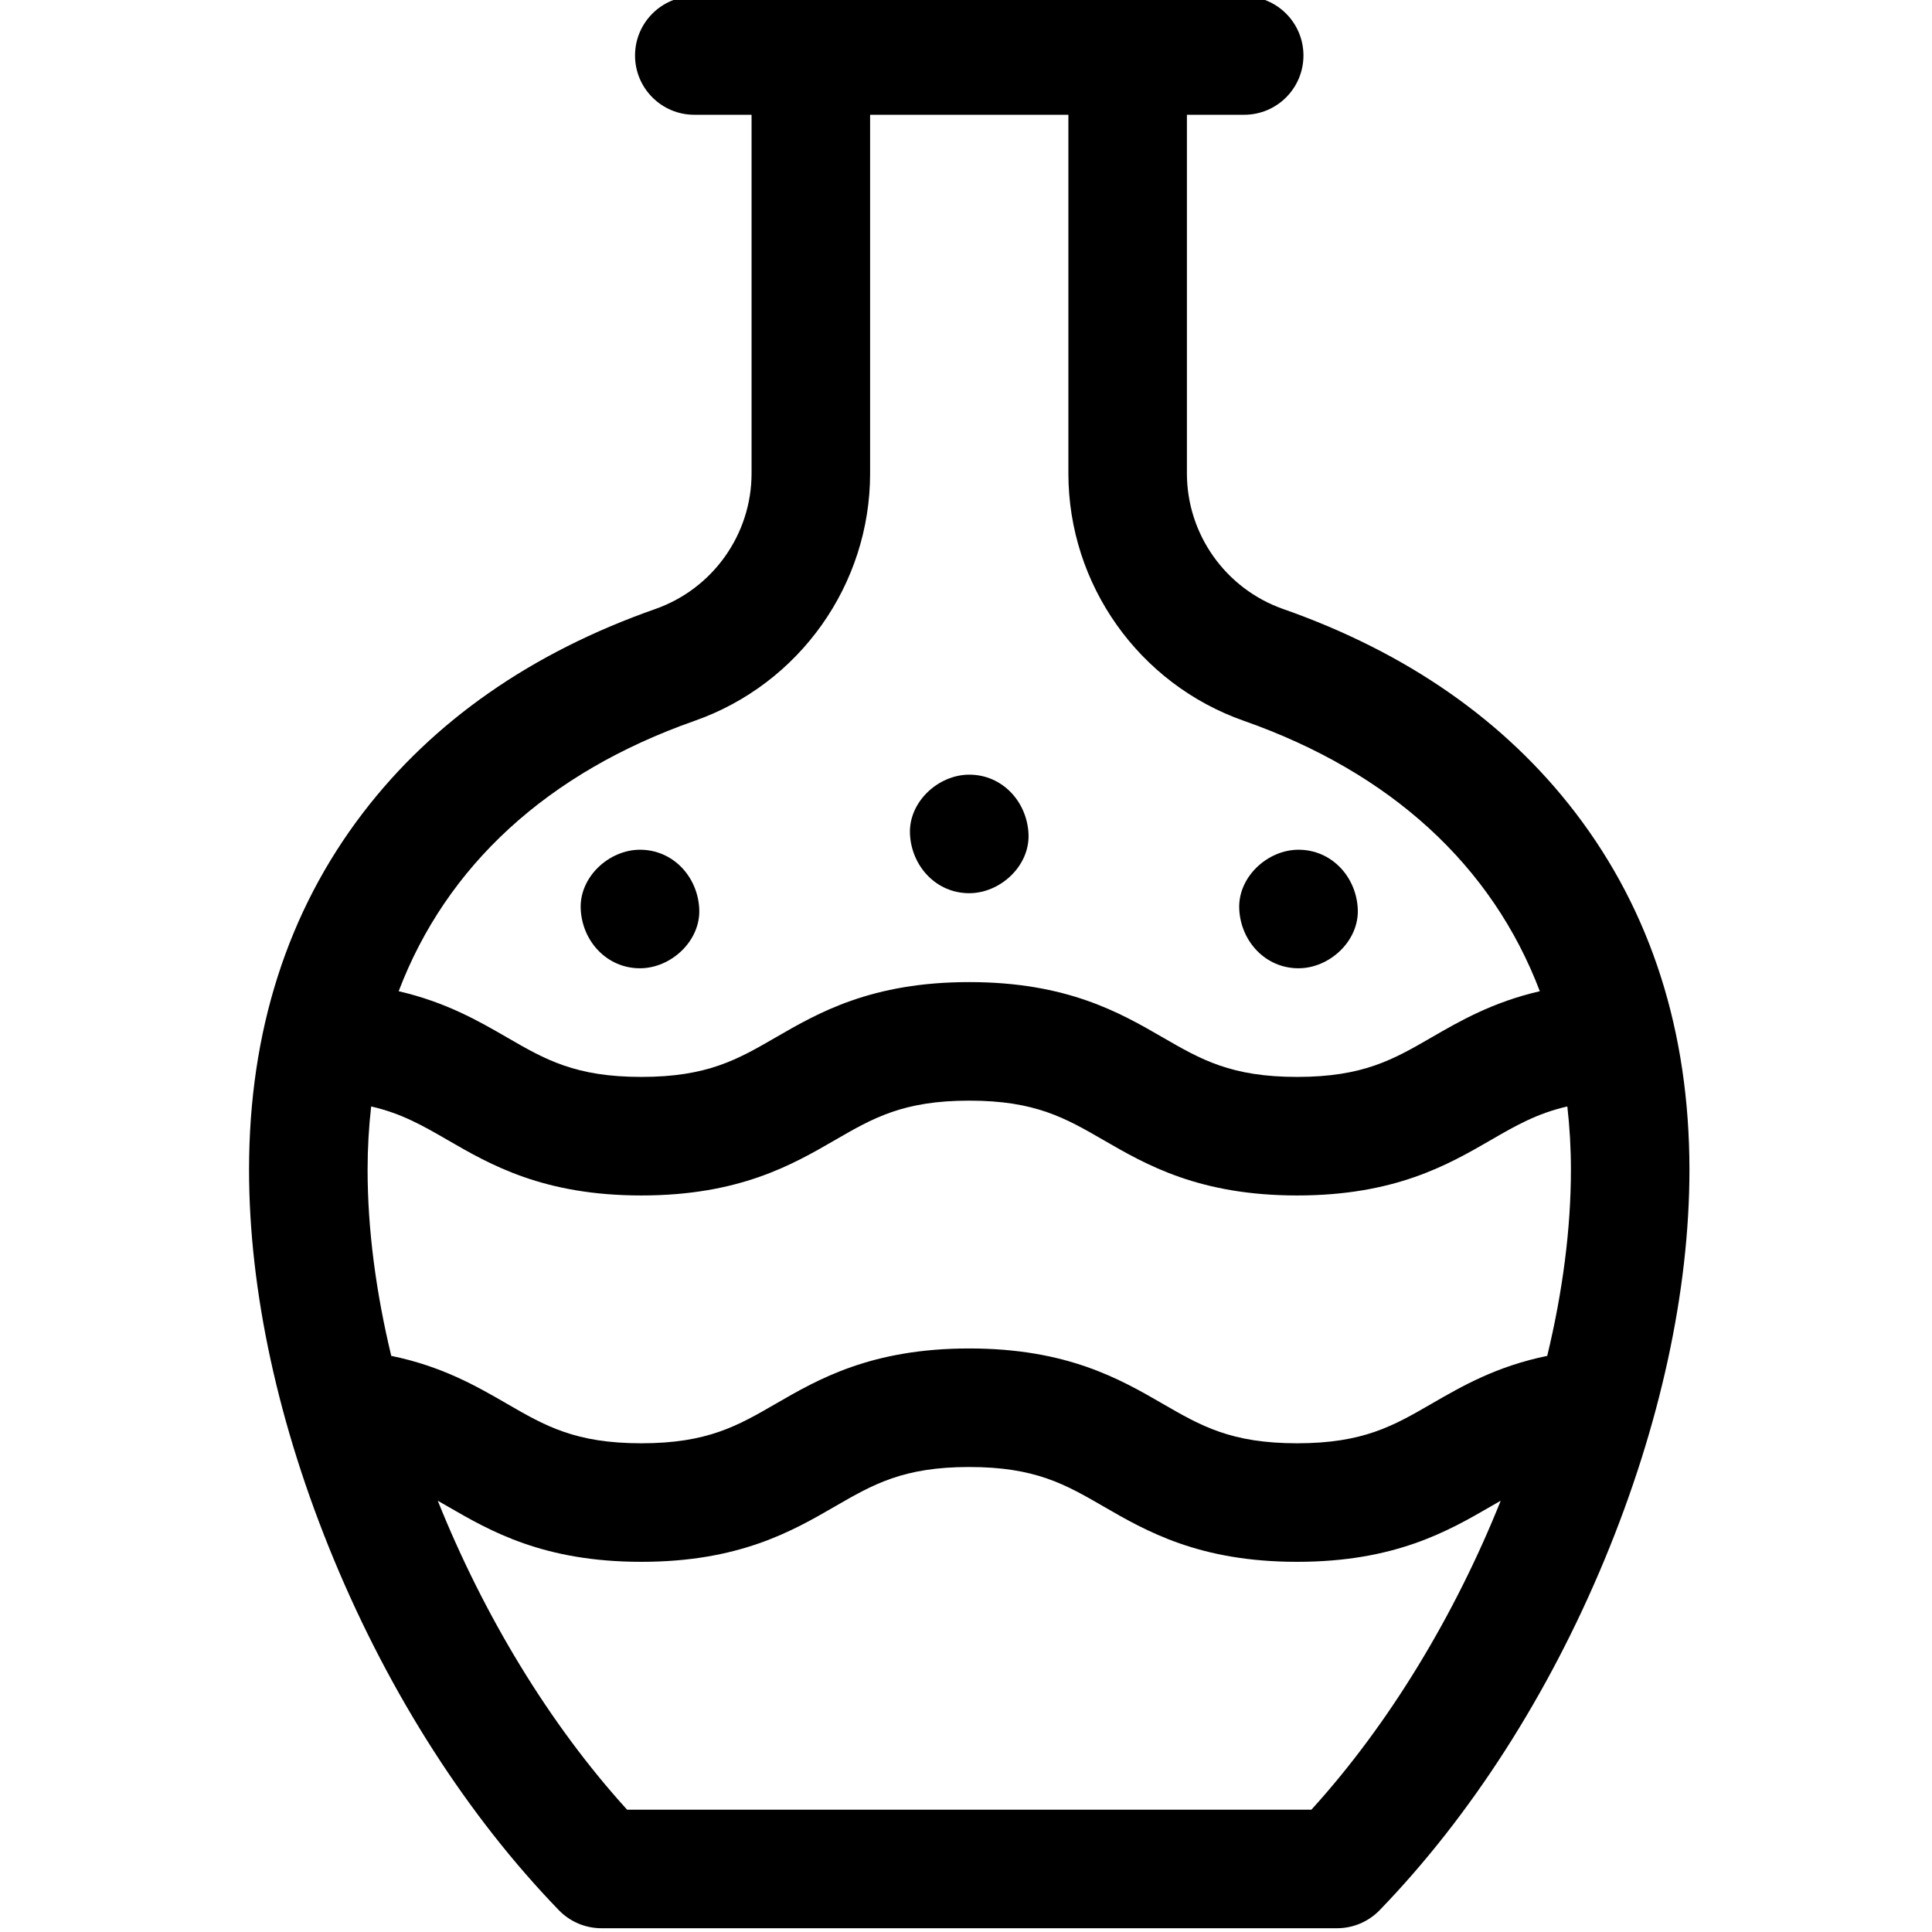
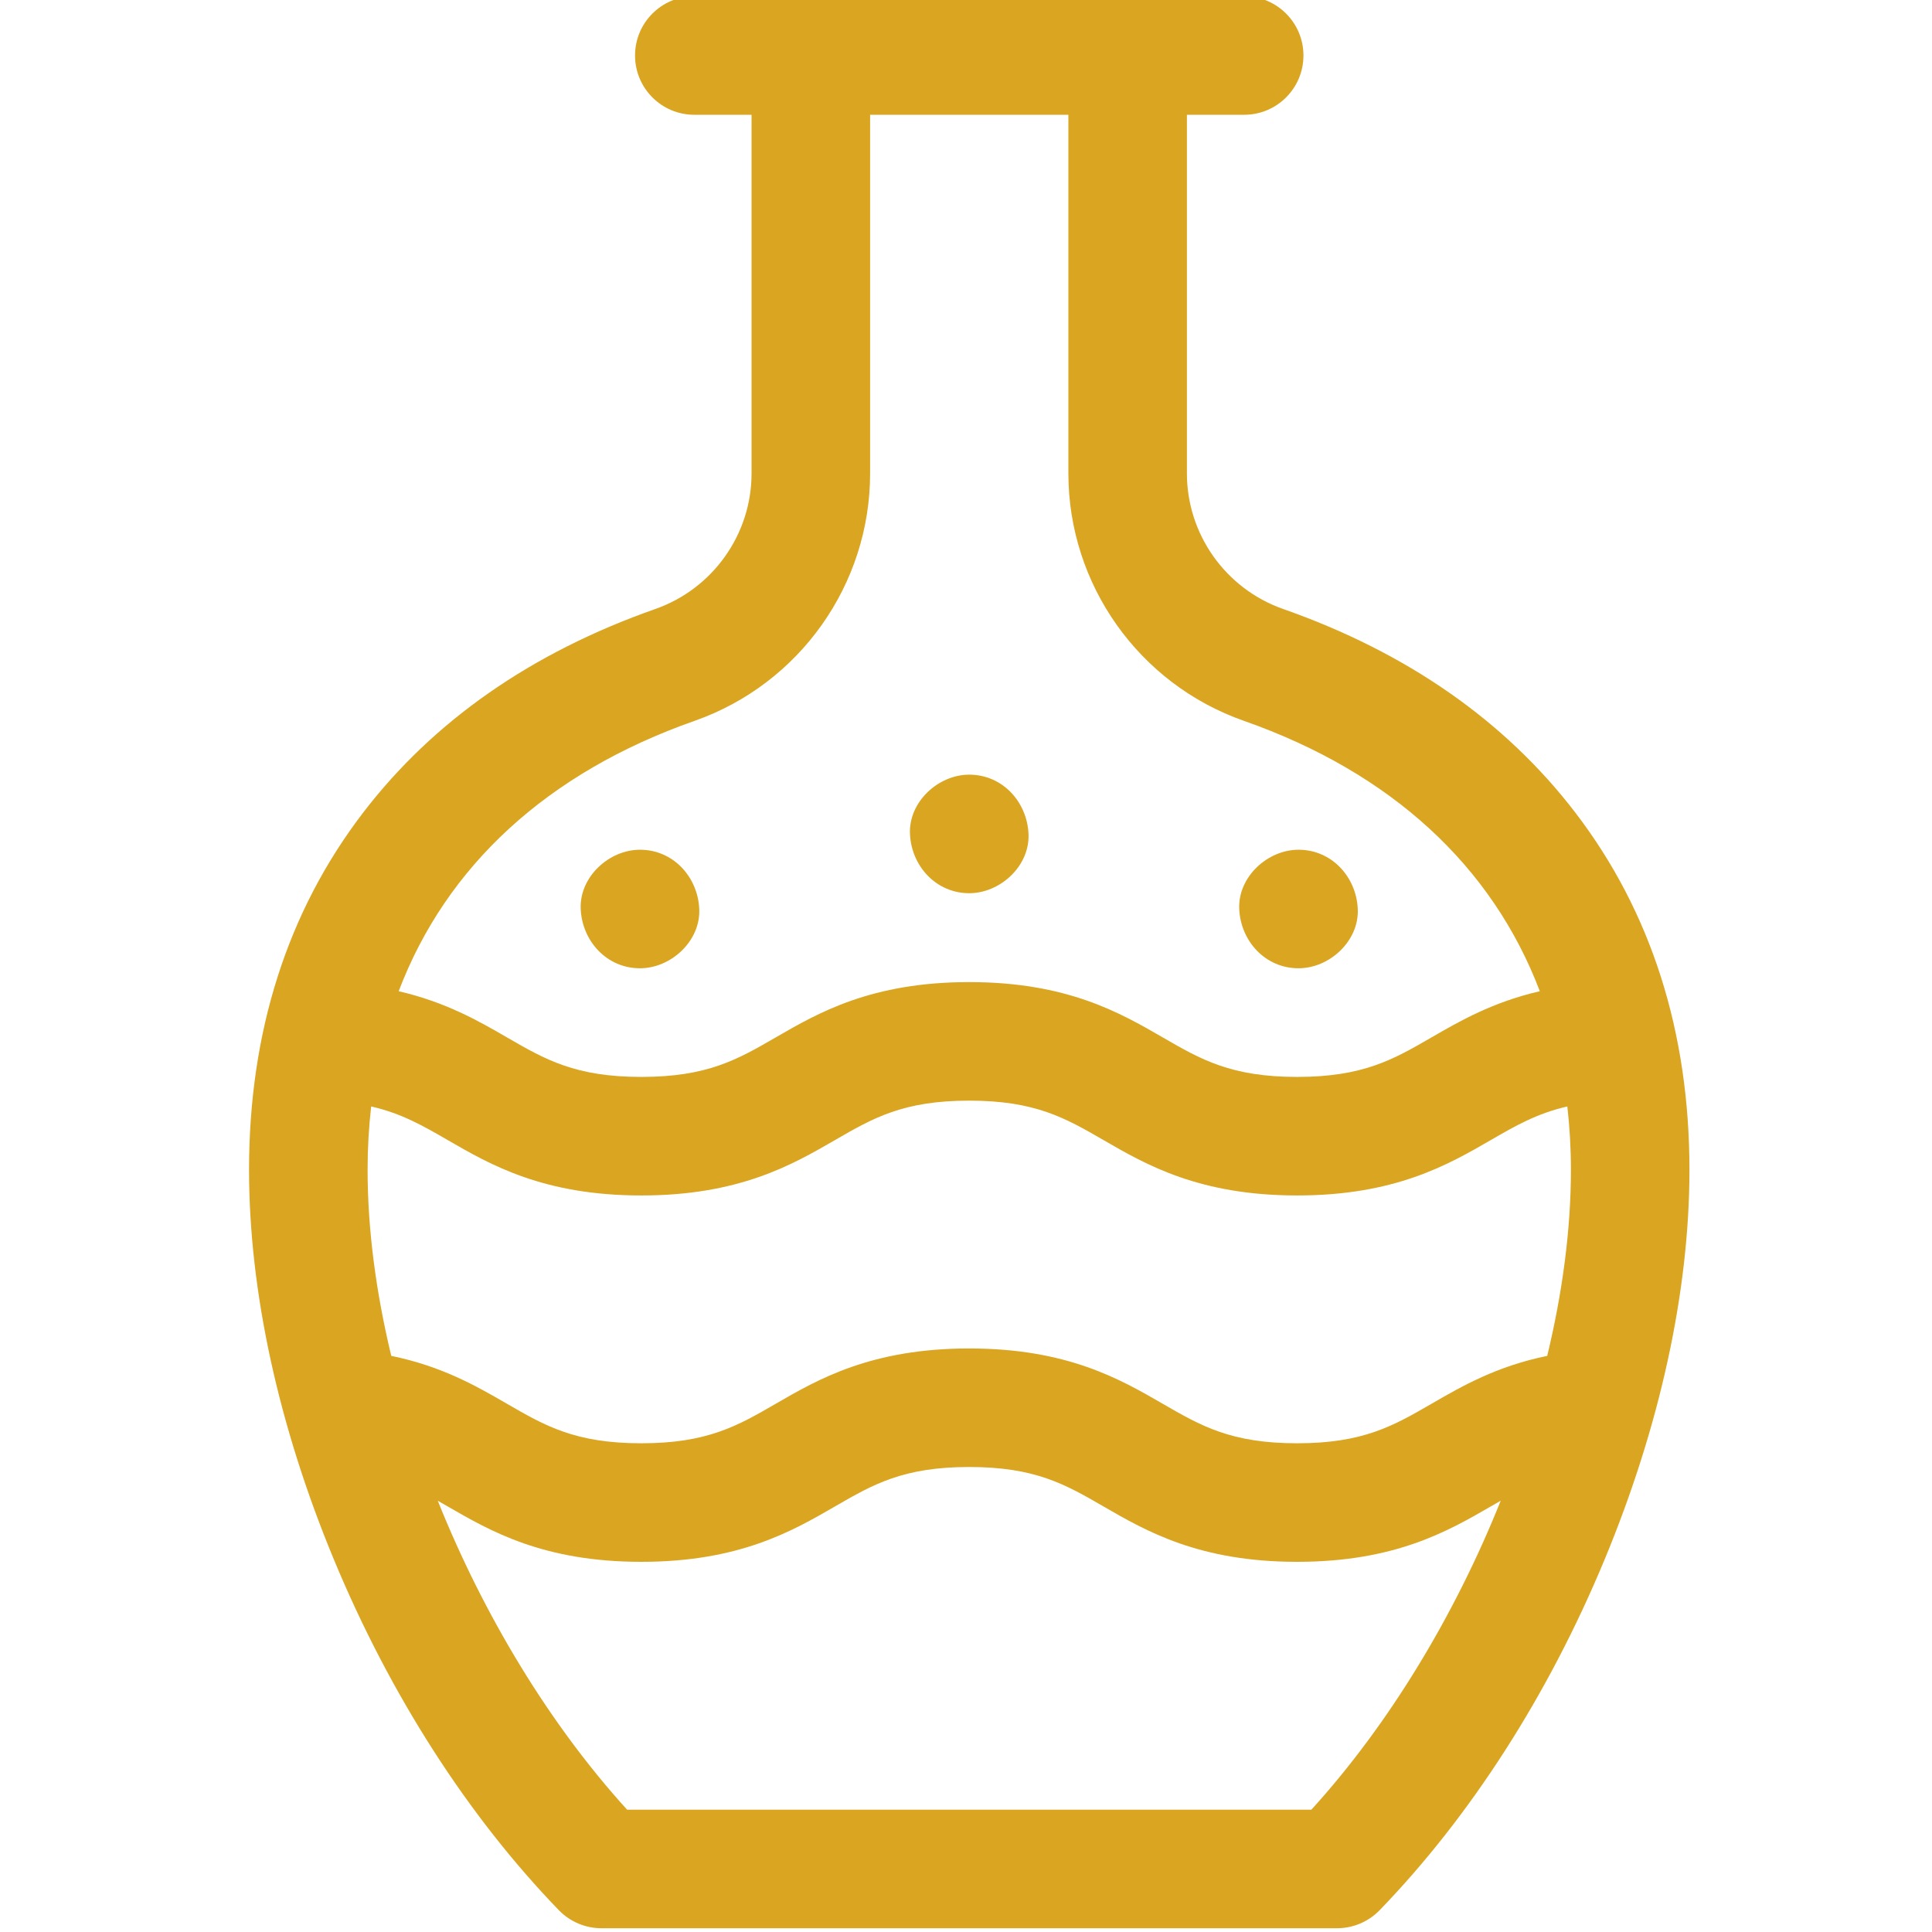
<svg xmlns="http://www.w3.org/2000/svg" height="511pt" viewBox="-65 1 511 511.999" width="511pt">
-   <path d="m352 216.383c-18.605-24.312-44.66-42.477-77.445-53.988-15.258-5.359-25.512-19.801-25.512-35.945v-95.035h15.176c8.676 0 15.707-7.035 15.707-15.707 0-8.676-7.031-15.707-15.707-15.707h-145.723c-8.672 0-15.703 7.031-15.703 15.707 0 8.672 7.031 15.707 15.703 15.707h15.176v95.039c0 16.141-10.25 30.582-25.512 35.941-32.781 11.512-58.836 29.676-77.445 53.988-20.051 26.199-30.215 58.035-30.215 94.625 0 32.121 7.77 67.824 22.473 103.254 14.891 35.883 35.512 68.027 59.625 92.953 2.961 3.059 7.031 4.785 11.289 4.785h194.945c4.254 0 8.328-1.727 11.289-4.785 24.113-24.926 44.734-57.07 59.625-92.953 14.699-35.43 22.473-71.133 22.473-103.254 0-36.59-10.164-68.43-30.219-94.625zm-251.312 264.203c-20.656-22.73-38.047-51.617-50.176-81.879.867.492 1.742 1 2.641 1.516 11.305 6.539 25.371 14.676 51.309 14.676 25.941 0 40.008-8.137 51.312-14.676 10.098-5.84 18.074-10.453 35.582-10.453 17.508 0 25.484 4.613 35.582 10.453 11.305 6.539 25.375 14.676 51.312 14.676s40.008-8.137 51.312-14.676c.898-.52 1.777-1.023 2.645-1.52-12.129 30.266-29.516 59.152-50.176 81.883zm64.398-354.133v-95.039h52.547v95.039c0 29.457 18.691 55.812 46.516 65.578 39.051 13.715 65.824 38.492 78.418 71.652-12.547 2.902-21.246 7.93-28.73 12.258-10.102 5.84-18.078 10.453-35.586 10.453s-25.484-4.613-35.586-10.453c-11.301-6.539-25.371-14.676-51.309-14.676-25.941 0-40.008 8.137-51.312 14.676-10.098 5.84-18.074 10.453-35.582 10.453-17.504 0-25.484-4.613-35.578-10.453-7.484-4.328-16.184-9.355-28.73-12.258 12.598-33.16 39.367-57.938 78.418-71.652 27.824-9.77 46.516-36.125 46.516-65.578zm185.723 184.555c0 15.707-2.207 32.414-6.277 49.312-13.461 2.762-22.52 7.984-30.695 12.711-10.102 5.84-18.078 10.453-35.586 10.453s-25.484-4.613-35.586-10.453c-11.301-6.539-25.371-14.676-51.309-14.676-25.941 0-40.008 8.137-51.312 14.676-10.098 5.84-18.074 10.453-35.582 10.453-17.504 0-25.484-4.613-35.578-10.453-8.18-4.73-17.238-9.949-30.695-12.711-4.066-16.895-6.273-33.602-6.273-49.312 0-5.754.328-11.344.945-16.785 8.012 1.824 13.711 5.102 20.293 8.91 11.305 6.539 25.371 14.676 51.312 14.676 25.938 0 40.004-8.137 51.309-14.676 10.098-5.84 18.074-10.453 35.582-10.453 17.508 0 25.484 4.613 35.586 10.453 11.301 6.539 25.371 14.676 51.312 14.676 25.938 0 40.008-8.137 51.312-14.676 6.586-3.809 12.281-7.086 20.293-8.91.621 5.441.949 11.035.949 16.785zm0 0" />
-   <path d="m104.102 257.602c8.215 0 16.086-7.227 15.707-15.707-.383-8.512-6.902-15.707-15.707-15.707-8.215 0-16.086 7.223-15.707 15.707.383 8.512 6.902 15.707 15.707 15.707zm0 0" />
-   <path d="m278.617 257.602c8.215 0 16.086-7.227 15.707-15.707-.383-8.512-6.902-15.707-15.707-15.707-8.215 0-16.086 7.223-15.707 15.707.383 8.512 6.898 15.707 15.707 15.707zm0 0" />
-   <path d="m191.359 237.707c8.215 0 16.086-7.227 15.707-15.707-.383-8.512-6.902-15.707-15.707-15.707-8.215 0-16.086 7.223-15.707 15.707.383 8.512 6.902 15.707 15.707 15.707zm0 0" />
+   <path style="fill:#DAA520;" d="m352 216.383c-18.605-24.312-44.66-42.477-77.445-53.988-15.258-5.359-25.512-19.801-25.512-35.945v-95.035h15.176c8.676 0  15.707-7.035 15.707-15.707 0-8.676-7.031-15.707-15.707-15.707h-145.723c-8.672 0-15.703 7.031-15.703 15.707 0 8.672 7.031 15.707 15.703 15.707h15.176v95.039c0 16.141-10.25   30.582-25.512 35.941-32.781 11.512-58.836 29.676-77.445 53.988-20.051 26.199-30.215 58.035-30.215 94.625 0 32.121 7.77 67.824 22.473 103.254 14.891 35.883 35.512 68.027 59.625   92.953 2.961 3.059 7.031 4.785 11.289 4.785h194.945c4.254 0 8.328-1.727 11.289-4.785 24.113-24.926 44.734-57.07 59.625-92.953 14.699-35.43 22.473-71.133 22.473-103.254    0-36.59-10.164-68.43-30.219-94.625zm-251.312 264.203c-20.656-22.73-38.047-51.617-50.176-81.879.867.492 1.742 1 2.641 1.516 11.305 6.539 25.371 14.676 51.309 14.676 25.941     0 40.008-8.137 51.312-14.676 10.098-5.84 18.074-10.453 35.582-10.453 17.508 0 25.484 4.613 35.582 10.453 11.305 6.539 25.375 14.676 51.312 14.676s40.008-8.137      51.312-14.676c.898-.52 1.777-1.023 2.645-1.52-12.129 30.266-29.516 59.152-50.176 81.883zm64.398-354.133v-95.039h52.547v95.039c0 29.457 18.691 55.812 46.516 65.578 39.051      13.715 65.824 38.492 78.418 71.652-12.547 2.902-21.246 7.93-28.73 12.258-10.102 5.84-18.078 10.453-35.586 10.453s-25.484-4.613-35.586-10.453c-11.301-6.539-25.371-14.676-51.309-14.676-25.941 0-40.008 8.137-51.312 14.676-10.098 5.84-18.074 10.453-35.582 10.453-17.504 0-25.484-4.613-35.578-10.453-7.484-4.328-16.184-9.355-28.73-12.258 12.598-33.16 39.367-57.938 78.418-71.652 27.824-9.77 46.516-36.125 46.516-65.578zm185.723 184.555c0 15.707-2.207 32.414-6.277 49.312-13.461 2.762-22.52 7.984-30.695 12.711-10.102 5.84-18.078 10.453-35.586 10.453s-25.484-4.613-35.586-10.453c-11.301-6.539-25.371-14.676-51.309-14.676-25.941 0-40.008 8.137-51.312 14.676-10.098 5.84-18.074 10.453-35.582 10.453-17.504 0-25.484-4.613-35.578-10.453-8.18-4.73-17.238-9.949-30.695-12.711-4.066-16.895-6.273-33.602-6.273-49.312 0-5.754.328-11.344.945-16.785 8.012 1.824 13.711 5.102 20.293 8.91 11.305 6.539 25.371 14.676 51.312 14.676 25.938 0 40.004-8.137 51.309-14.676 10.098-5.84 18.074-10.453 35.582-10.453 17.508 0 25.484 4.613 35.586 10.453 11.301 6.539 25.371 14.676 51.312 14.676 25.938 0 40.008-8.137 51.312-14.676 6.586-3.809 12.281-7.086 20.293-8.91.621 5.441.949 11.035.949 16.785zm0 0" />
+   <path style="fill:#DAA520;" d="m104.102 257.602c8.215 0 16.086-7.227 15.707-15.707-.383-8.512-6.902-15.707-15.707-15.707-8.215 0-16.086 7.223-15.707 15.707.383 8.512 6.902 15.707       15.707 15.707zm0 0" />
+   <path style="fill:#DAA520;" d="m278.617 257.602c8.215 0 16.086-7.227 15.707-15.707-.383-8.512-6.902-15.707-15.707-15.707-8.215 0-16.086 7.223-15.707 15.707.383 8.512 6.898 15.707       15.707 15.707zm0 0" />
+   <path style="fill:#DAA520;" d="m191.359 237.707c8.215 0 16.086-7.227 15.707-15.707-.383-8.512-6.902-15.707-15.707-15.707-8.215 0-16.086 7.223-15.707 15.707.383 8.512 6.902 15.707 15.707 15.707zm0 0" />
</svg>
